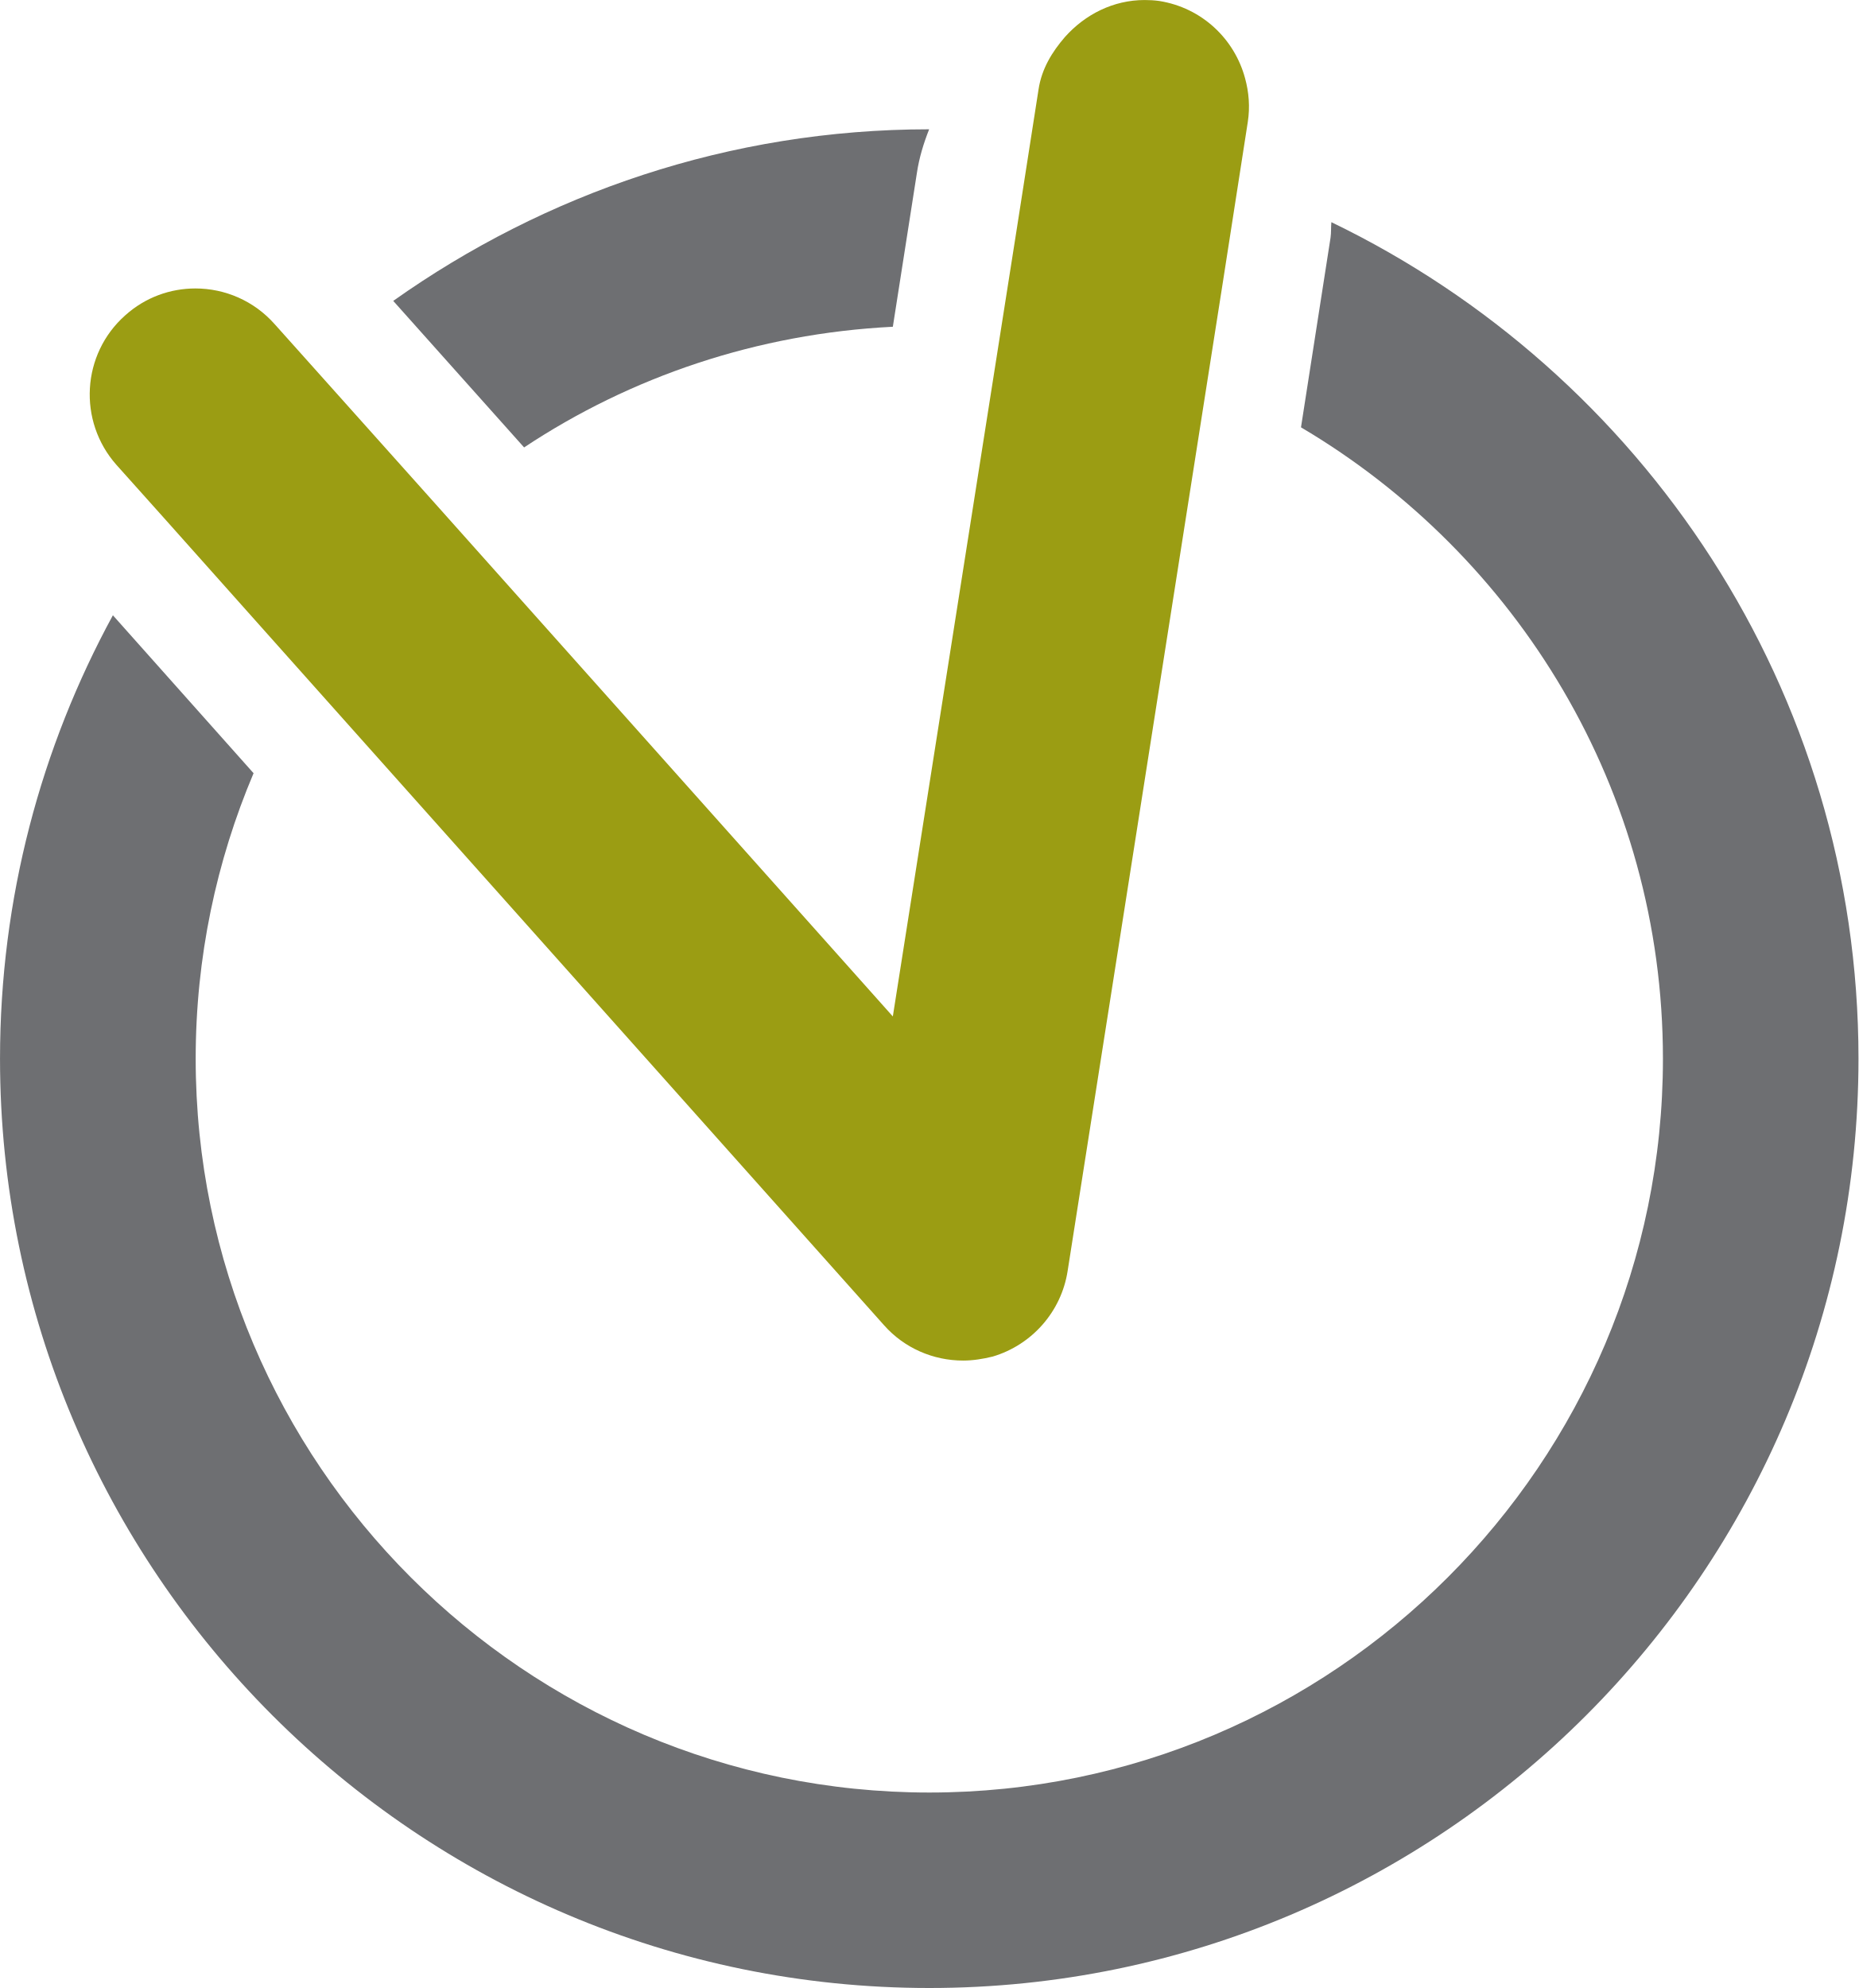
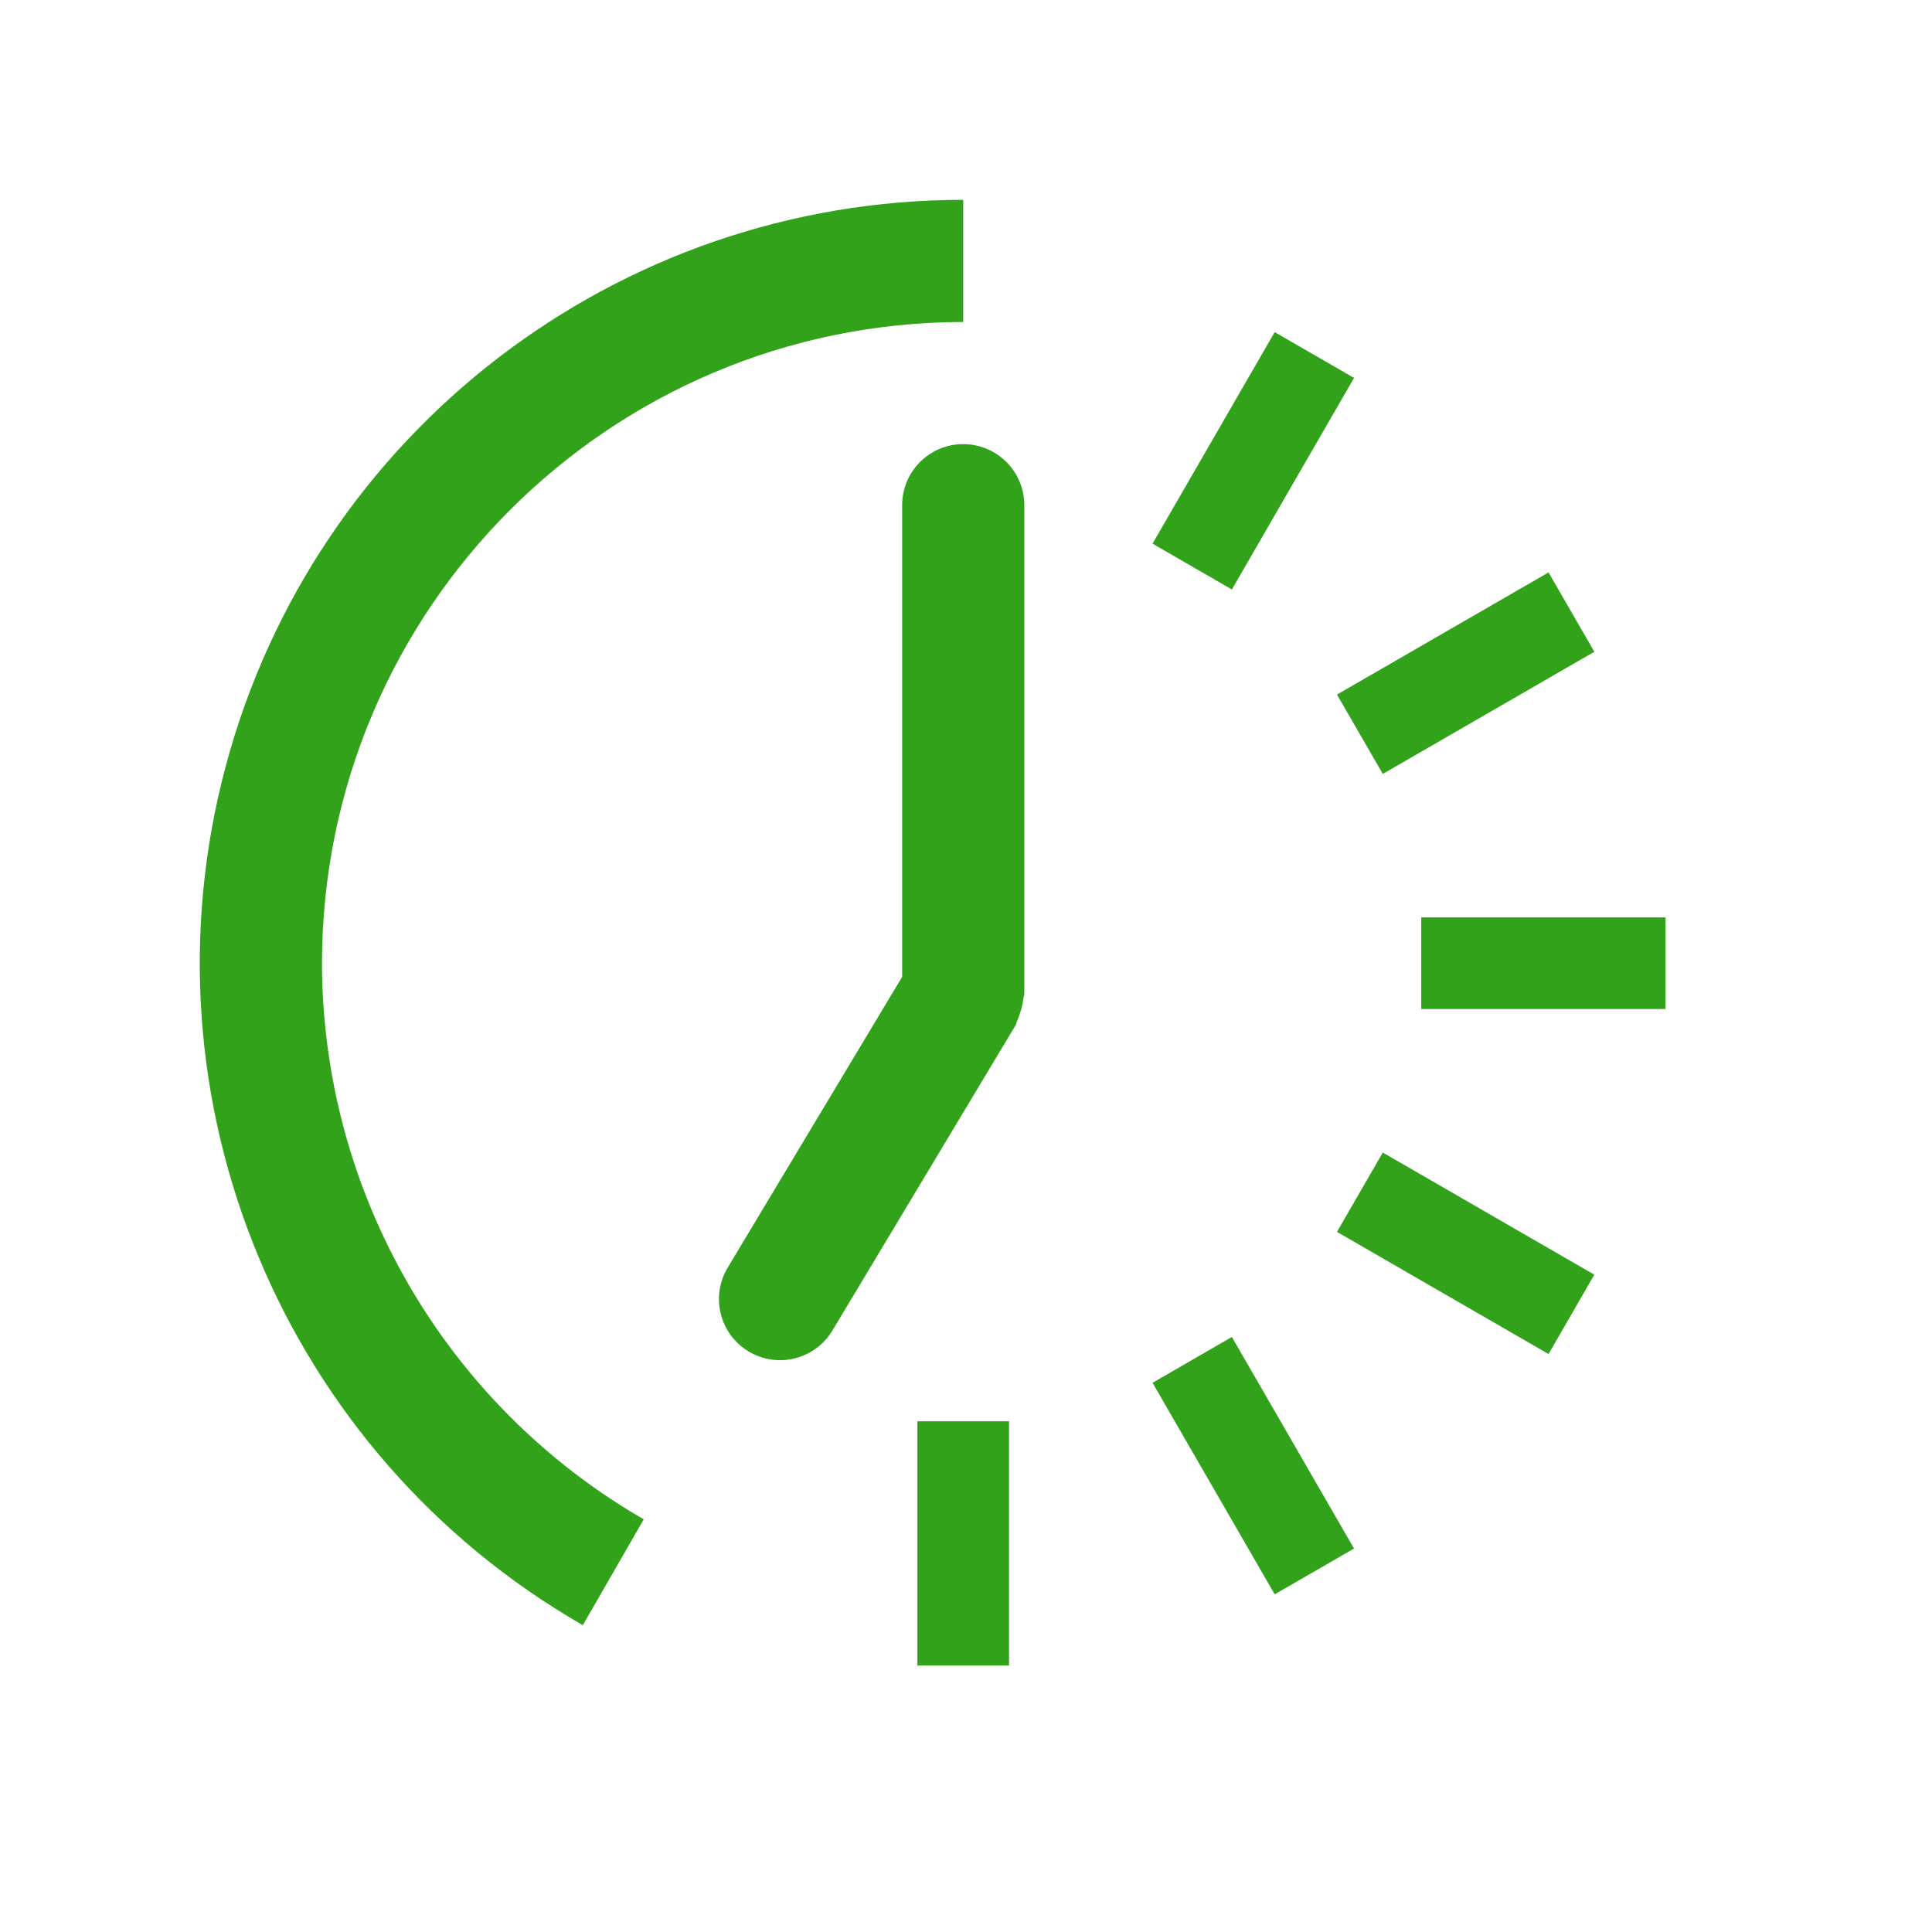
- <svg xmlns="http://www.w3.org/2000/svg" id="Layer_1" enable-background="new 0 0 841.89 595.28" xml:space="preserve" height="223.69" viewBox="0 0 209.145 223.694" width="209.14" version="1.1" y="0px" x="0px">
-   <g id="g3" transform="translate(-316.545,-176.334)">
-     <g id="g5" />
-     <g id="g16">
-       <g id="g18">
-         <g id="g20">
-           <path id="path22" fill="#6e6f72" d="m466.37,201.33c-0.057,0.581-0.008,1.161-0.093,1.742l-3.327,21.346c24.334,14.387,40.731,40.788,40.731,71.042,0,45.525-37.036,82.574-82.554,82.574-45.532,0-82.561-37.049-82.561-82.574,0-11.385,2.329-22.239,6.514-32.123l-15.831-17.771c-8.093,14.861-12.702,31.846-12.702,49.893,0,57.652,46.913,104.57,104.58,104.57,57.66,0,104.56-46.92,104.56-104.57,0.001-41.433-24.291-77.215-59.322-94.129z" />
-           <path id="path24" fill="#6e6f72" d="m417.02,213.1,2.704-17.29c0.255-1.72,0.758-3.356,1.381-4.928-22.472,0.007-43.237,7.215-60.308,19.308l14.727,16.489c11.999-7.965,26.231-12.807,41.496-13.579z" />
-           <g id="g26">
-             <path id="path28" fill="#9b9d13" d="m456.66,185.15c-1.183-4.418-4.843-7.944-9.664-8.708-0.56-0.078-1.098-0.106-1.636-0.106-3.54,0-6.698,1.621-8.964,4.149-1.451,1.678-2.626,3.575-2.98,5.912l-2.471,15.831-13.927,88.479-51.231-57.405-14.825-16.575-3.505-3.915c-2.351-2.655-5.622-4.021-8.921-4.021-2.811,0-5.629,0.984-7.895,3.023-4.921,4.361-5.359,11.902-0.991,16.83l5.324,5.947,15.321,17.183,65.731,73.674c2.279,2.578,5.536,3.98,8.899,3.98,1.104,0,2.23-0.178,3.342-0.453,4.426-1.318,7.711-5.07,8.419-9.608l17.502-111.47,2.775-17.835c0.264-1.706,0.122-3.356-0.303-4.914z" />
-           </g>
-         </g>
-       </g>
-     </g>
+ <svg xmlns="http://www.w3.org/2000/svg" id="SvgjsSvg1001" width="288" height="288" version="1.1">
+   <defs id="SvgjsDefs1002" />
+   <g id="SvgjsG1008" transform="matrix(0.9167,0,0,0.9167,11.58157,11.58157)">
+     <svg data-name="Layer 1" viewBox="0 0 29 29" width="288" height="288">
+       <path d="M4,14.5A10.512,10.512,0,0,1,14.5,4V2A12.501,12.501,0,0,0,8.271,25.339l.998-1.733A10.537,10.537,0,0,1,4,14.5Zm18-.75v1.5h4v-1.5Zm-1.38,5.149,3.464,2,.75-1.299-3.464-2Zm-3.02,2.471,2,3.464,1.299-.75-2-3.464ZM13.75,26h1.5V22h-1.5ZM20.899,4.916l-1.299-.75-2,3.464,1.299.75Zm.471,6.484,3.464-2-.75-1.299-3.464,2ZM14.5,6a1,1,0,0,0-1,1v7.723l-2.857,4.762a1,1,0,0,0,1.715,1.029l3-5c.012-.02.012-.044.023-.065a1.408,1.408,0,0,0,.106-.383C15.488,15.044,15.5,15.024,15.5,15V7A1,1,0,0,0,14.5,6Z" fill="#31a219" class="color000 svgShape" />
+     </svg>
  </g>
</svg>
